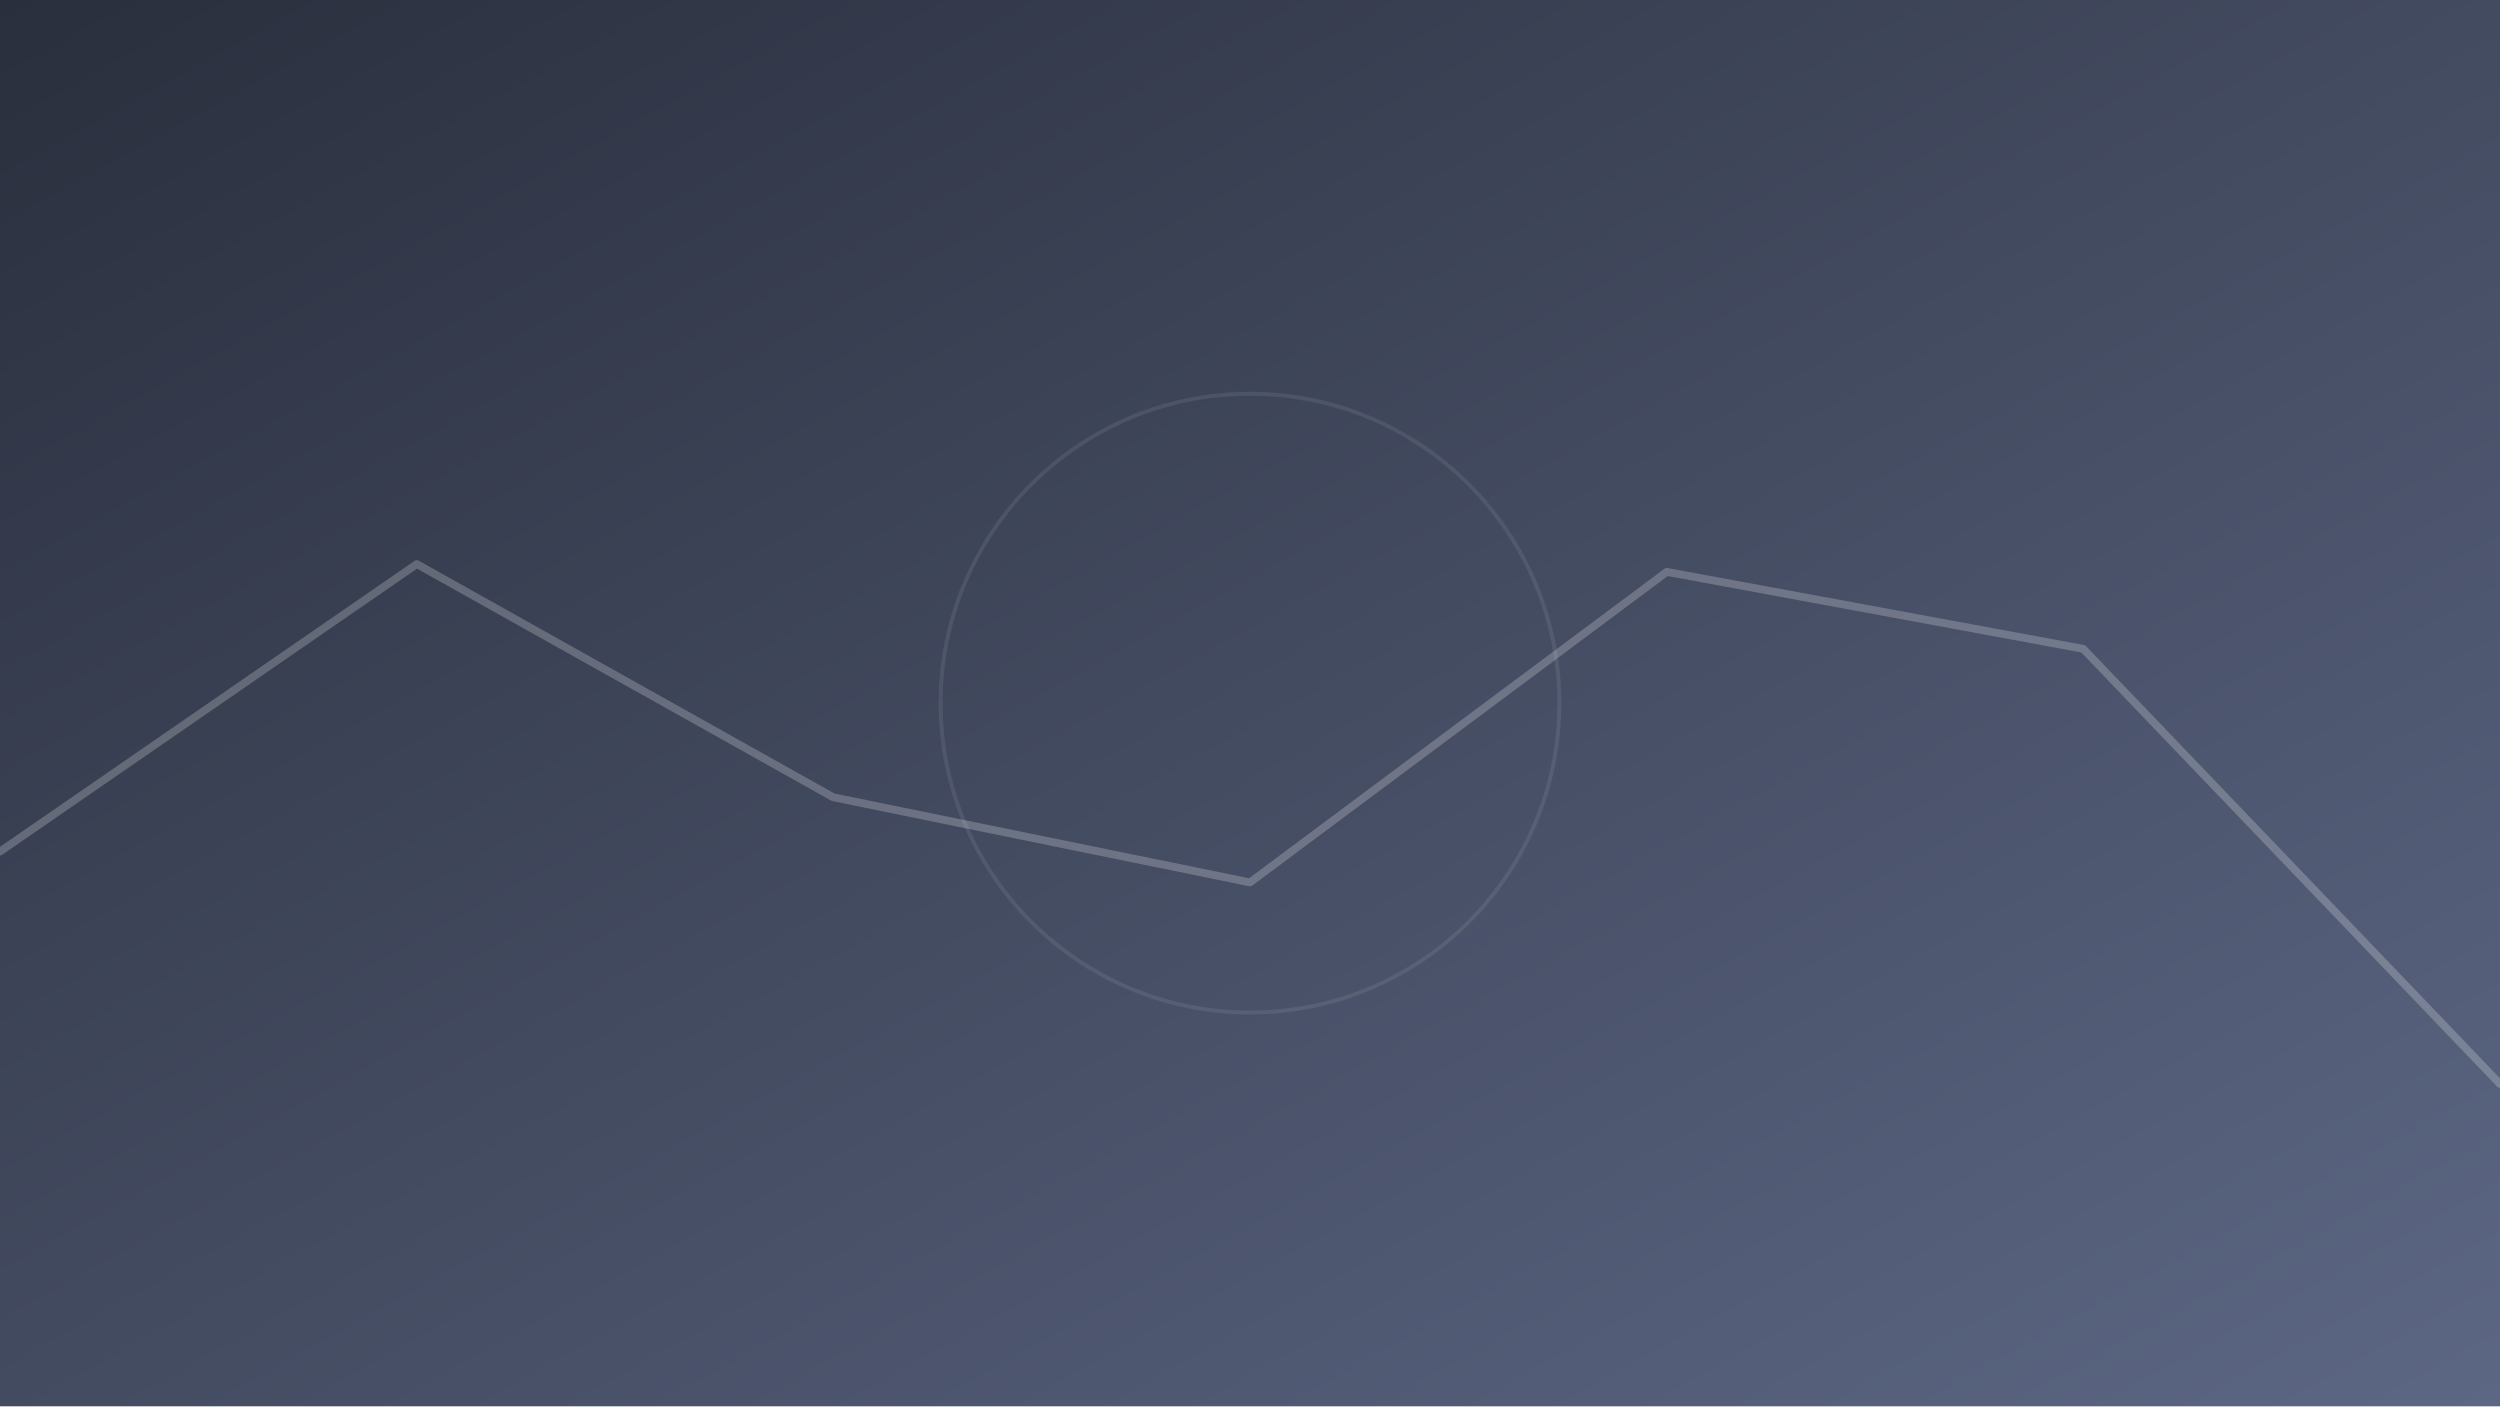
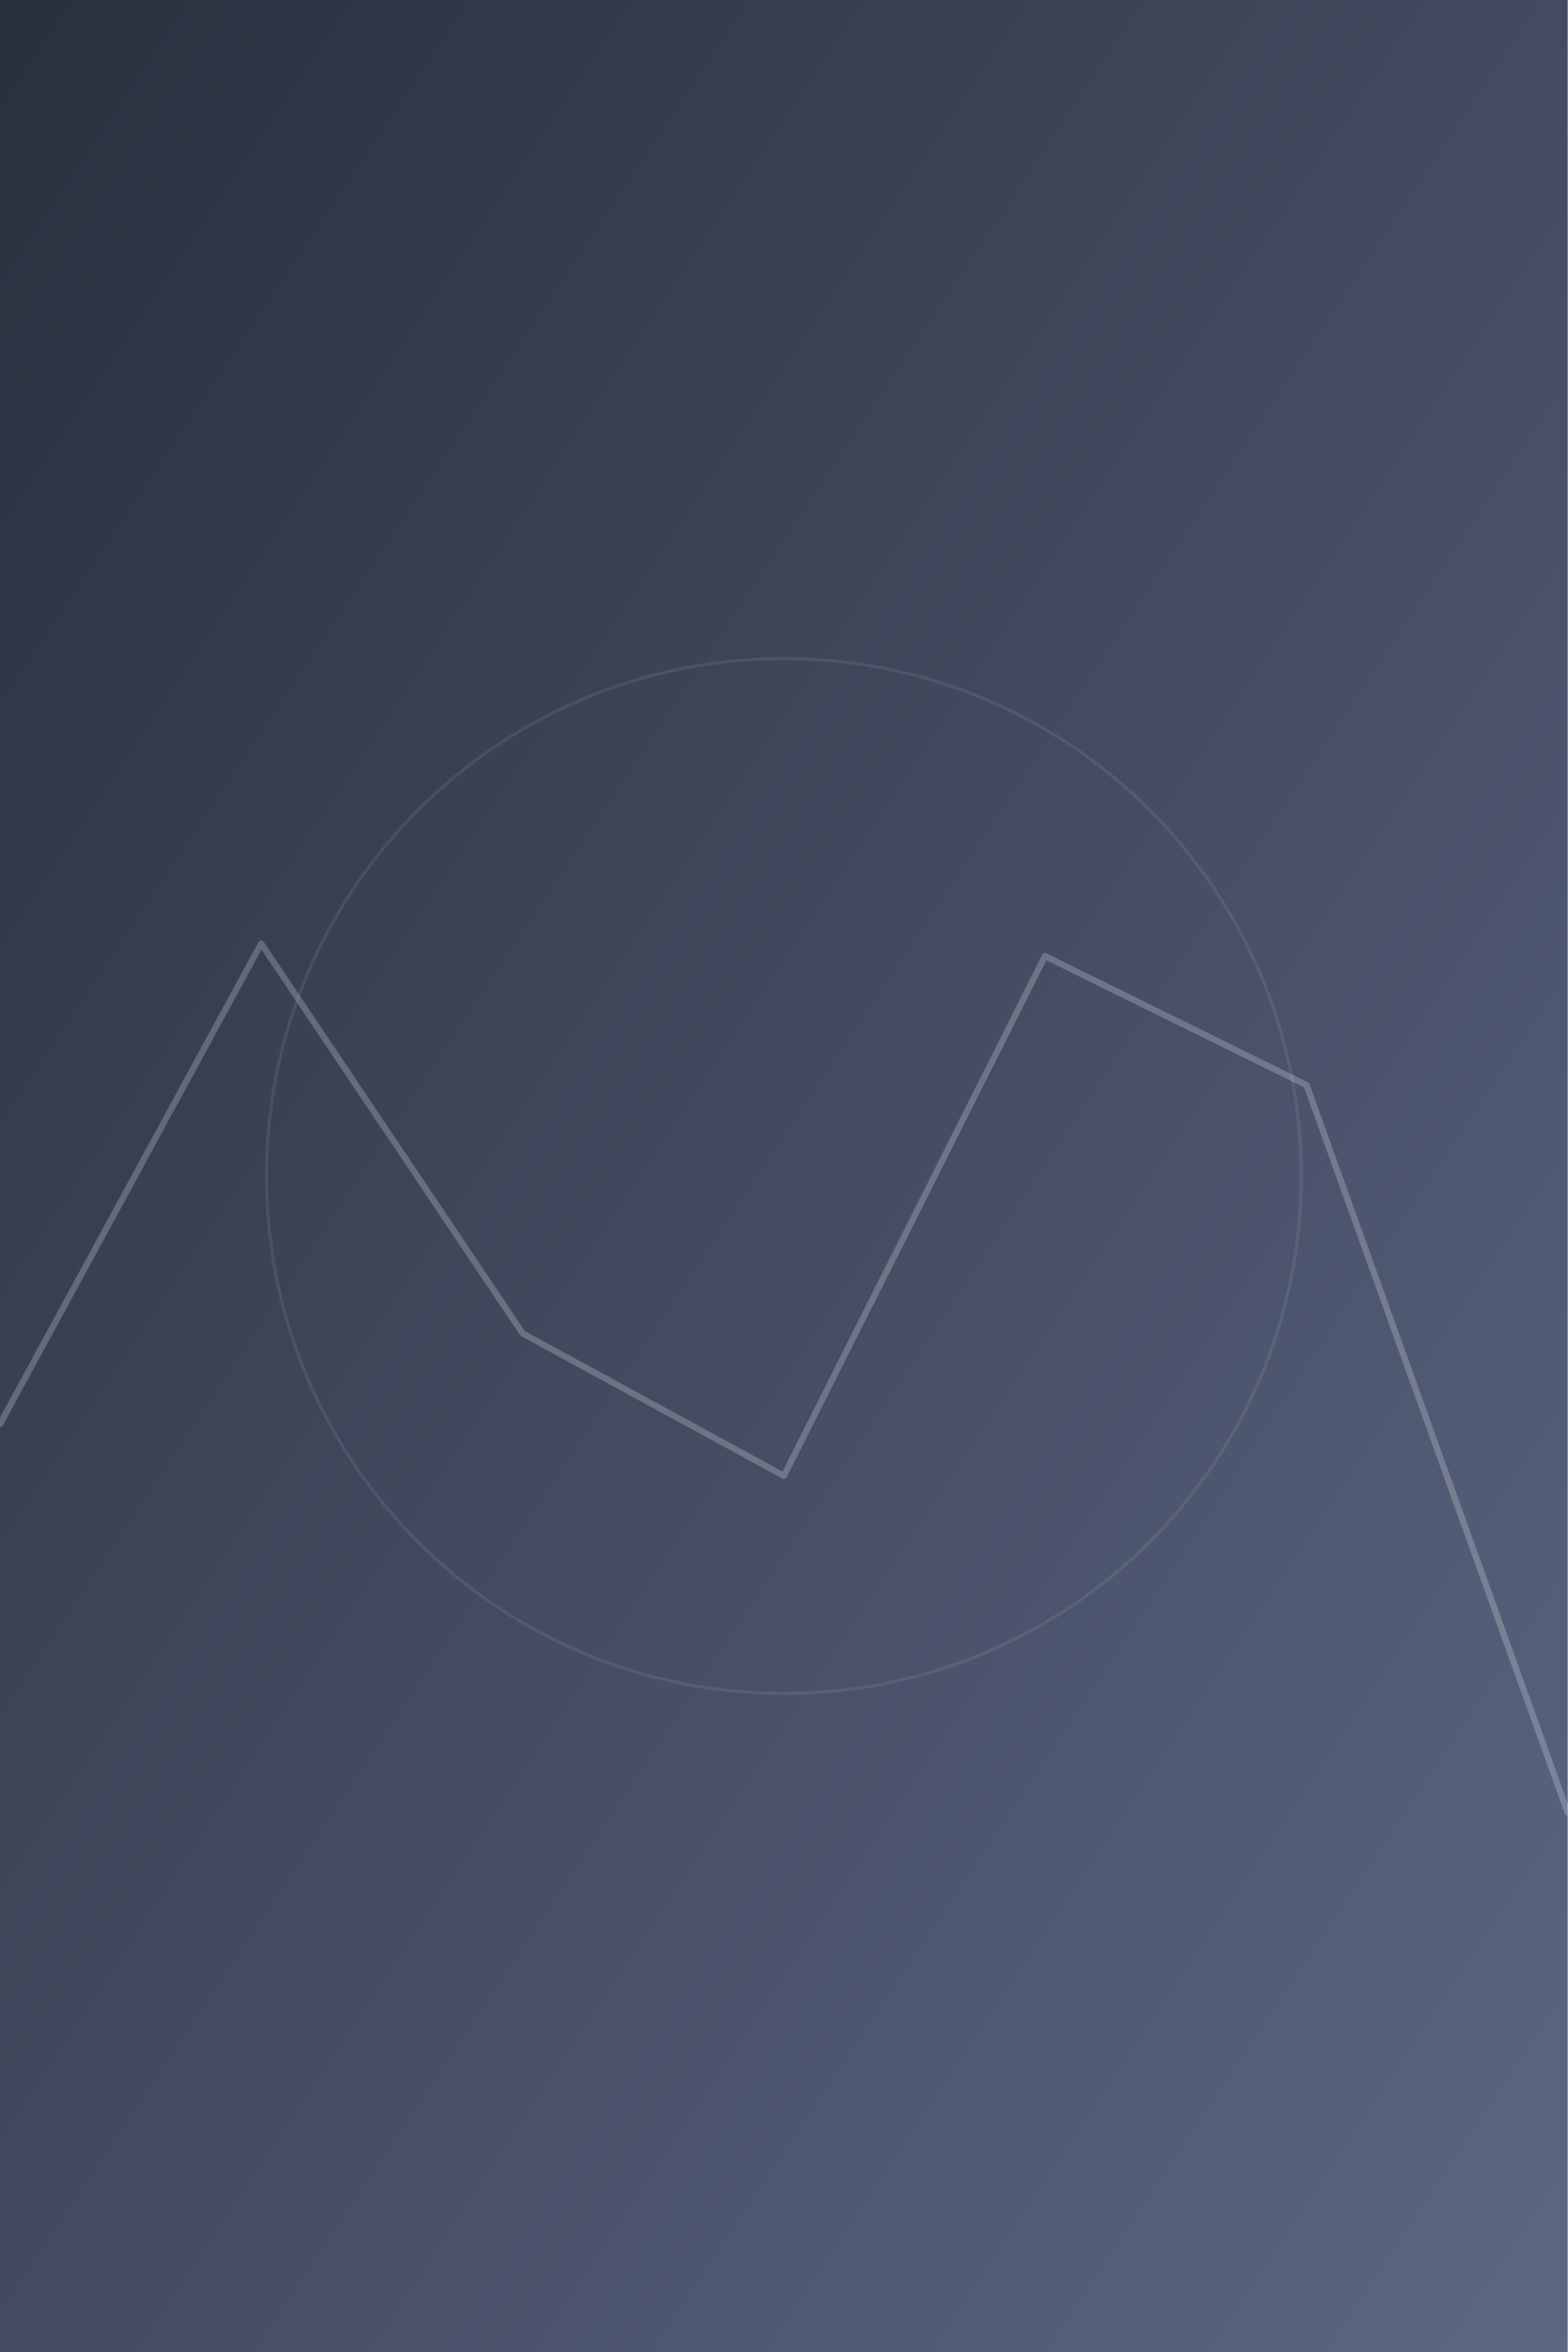
- <svg xmlns="http://www.w3.org/2000/svg" viewBox="0 0 640 360" width="640" height="360">
+ <svg xmlns="http://www.w3.org/2000/svg" viewBox="0 0 500 750" width="500" height="750">
  <defs>
    <linearGradient id="g" x1="0" y1="0" x2="1" y2="1">
      <stop offset="0%" stop-color="#2a2f3d" />
      <stop offset="100%" stop-color="#5c6784" />
    </linearGradient>
  </defs>
-   <rect width="640" height="360" fill="url(#g)" />
-   <path d="M0.0 218.0 L106.7 144.4 L213.3 204.1 L320.0 225.9 L426.7 146.4 L533.3 166.1 L640.0 277.5" fill="none" stroke="#ffffff" stroke-opacity="0.22" stroke-width="2" stroke-linejoin="round" stroke-linecap="round" />
-   <circle cx="320.0" cy="180.0" r="79.2" fill="none" stroke="#ffffff" stroke-opacity="0.08" stroke-width="1" />
+   <rect width="500" height="750" fill="url(#g)" />
+   <path d="M0.0 454.1 L83.3 300.9 L166.7 425.2 L250.0 470.6 L333.3 304.9 L416.7 346.0 L500.0 578.0" fill="none" stroke="#ffffff" stroke-opacity="0.22" stroke-width="2" stroke-linejoin="round" stroke-linecap="round" />
+   <circle cx="250.0" cy="375.0" r="165.0" fill="none" stroke="#ffffff" stroke-opacity="0.08" stroke-width="1" />
</svg>
